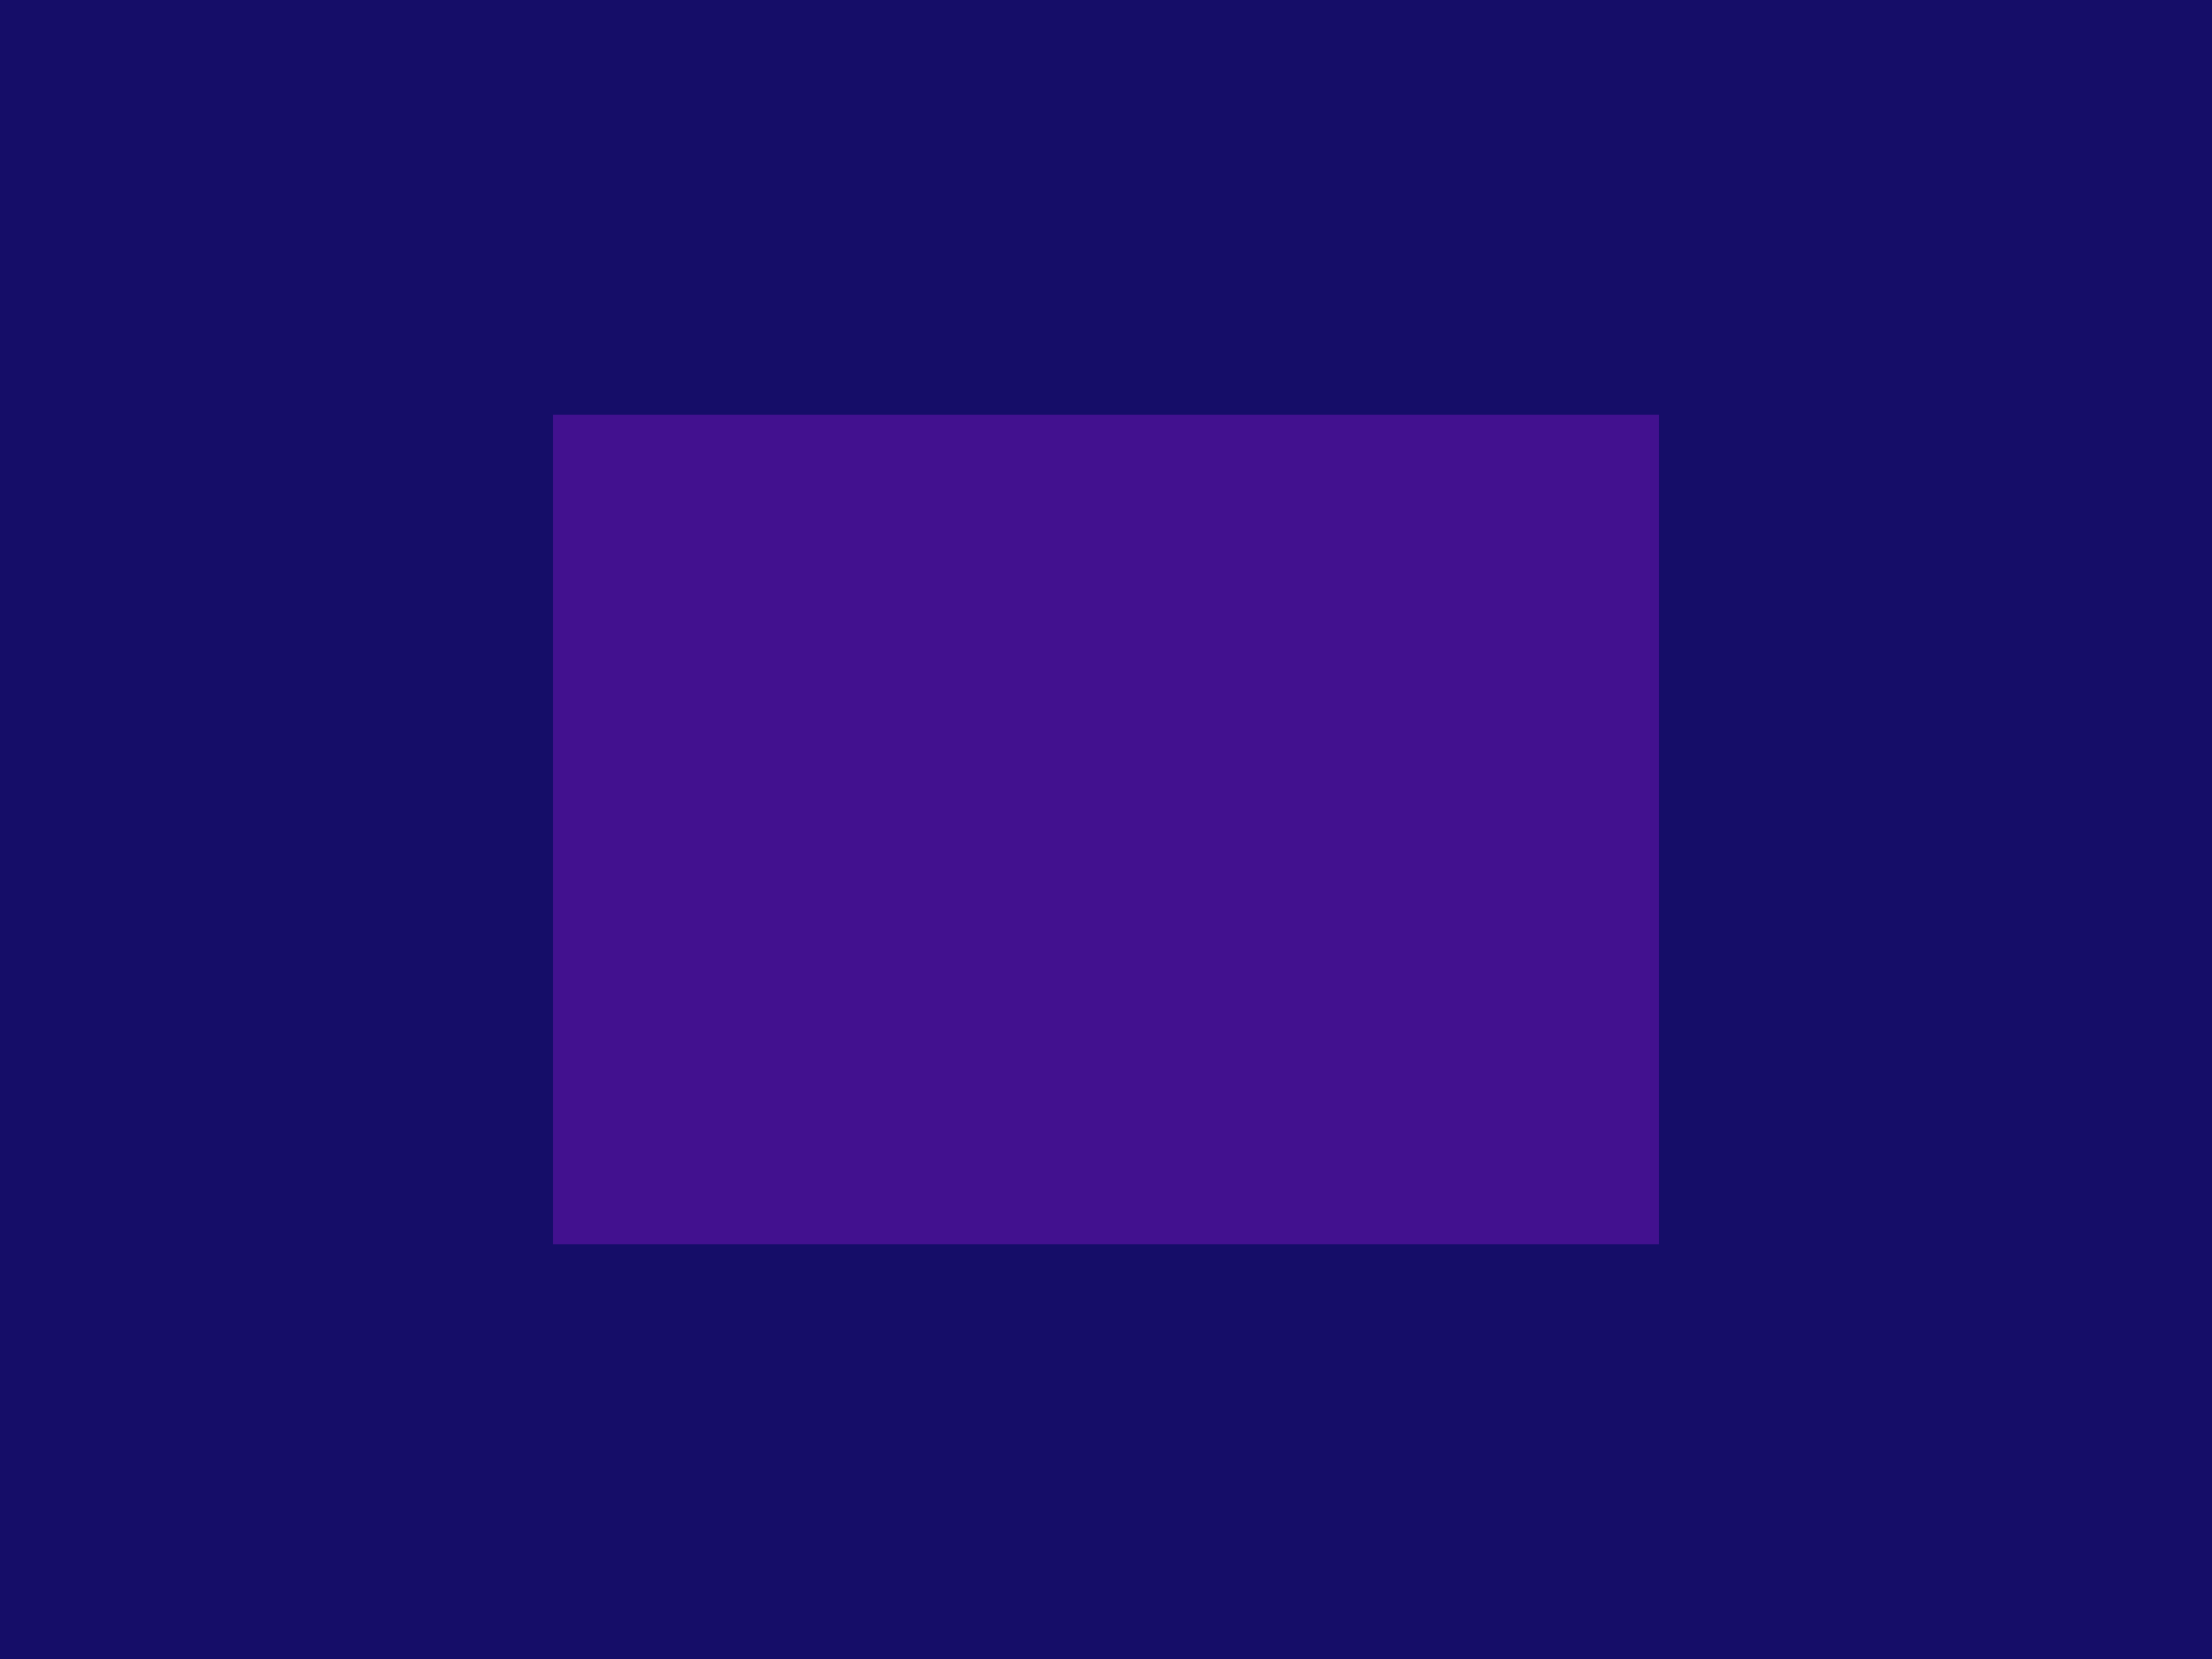
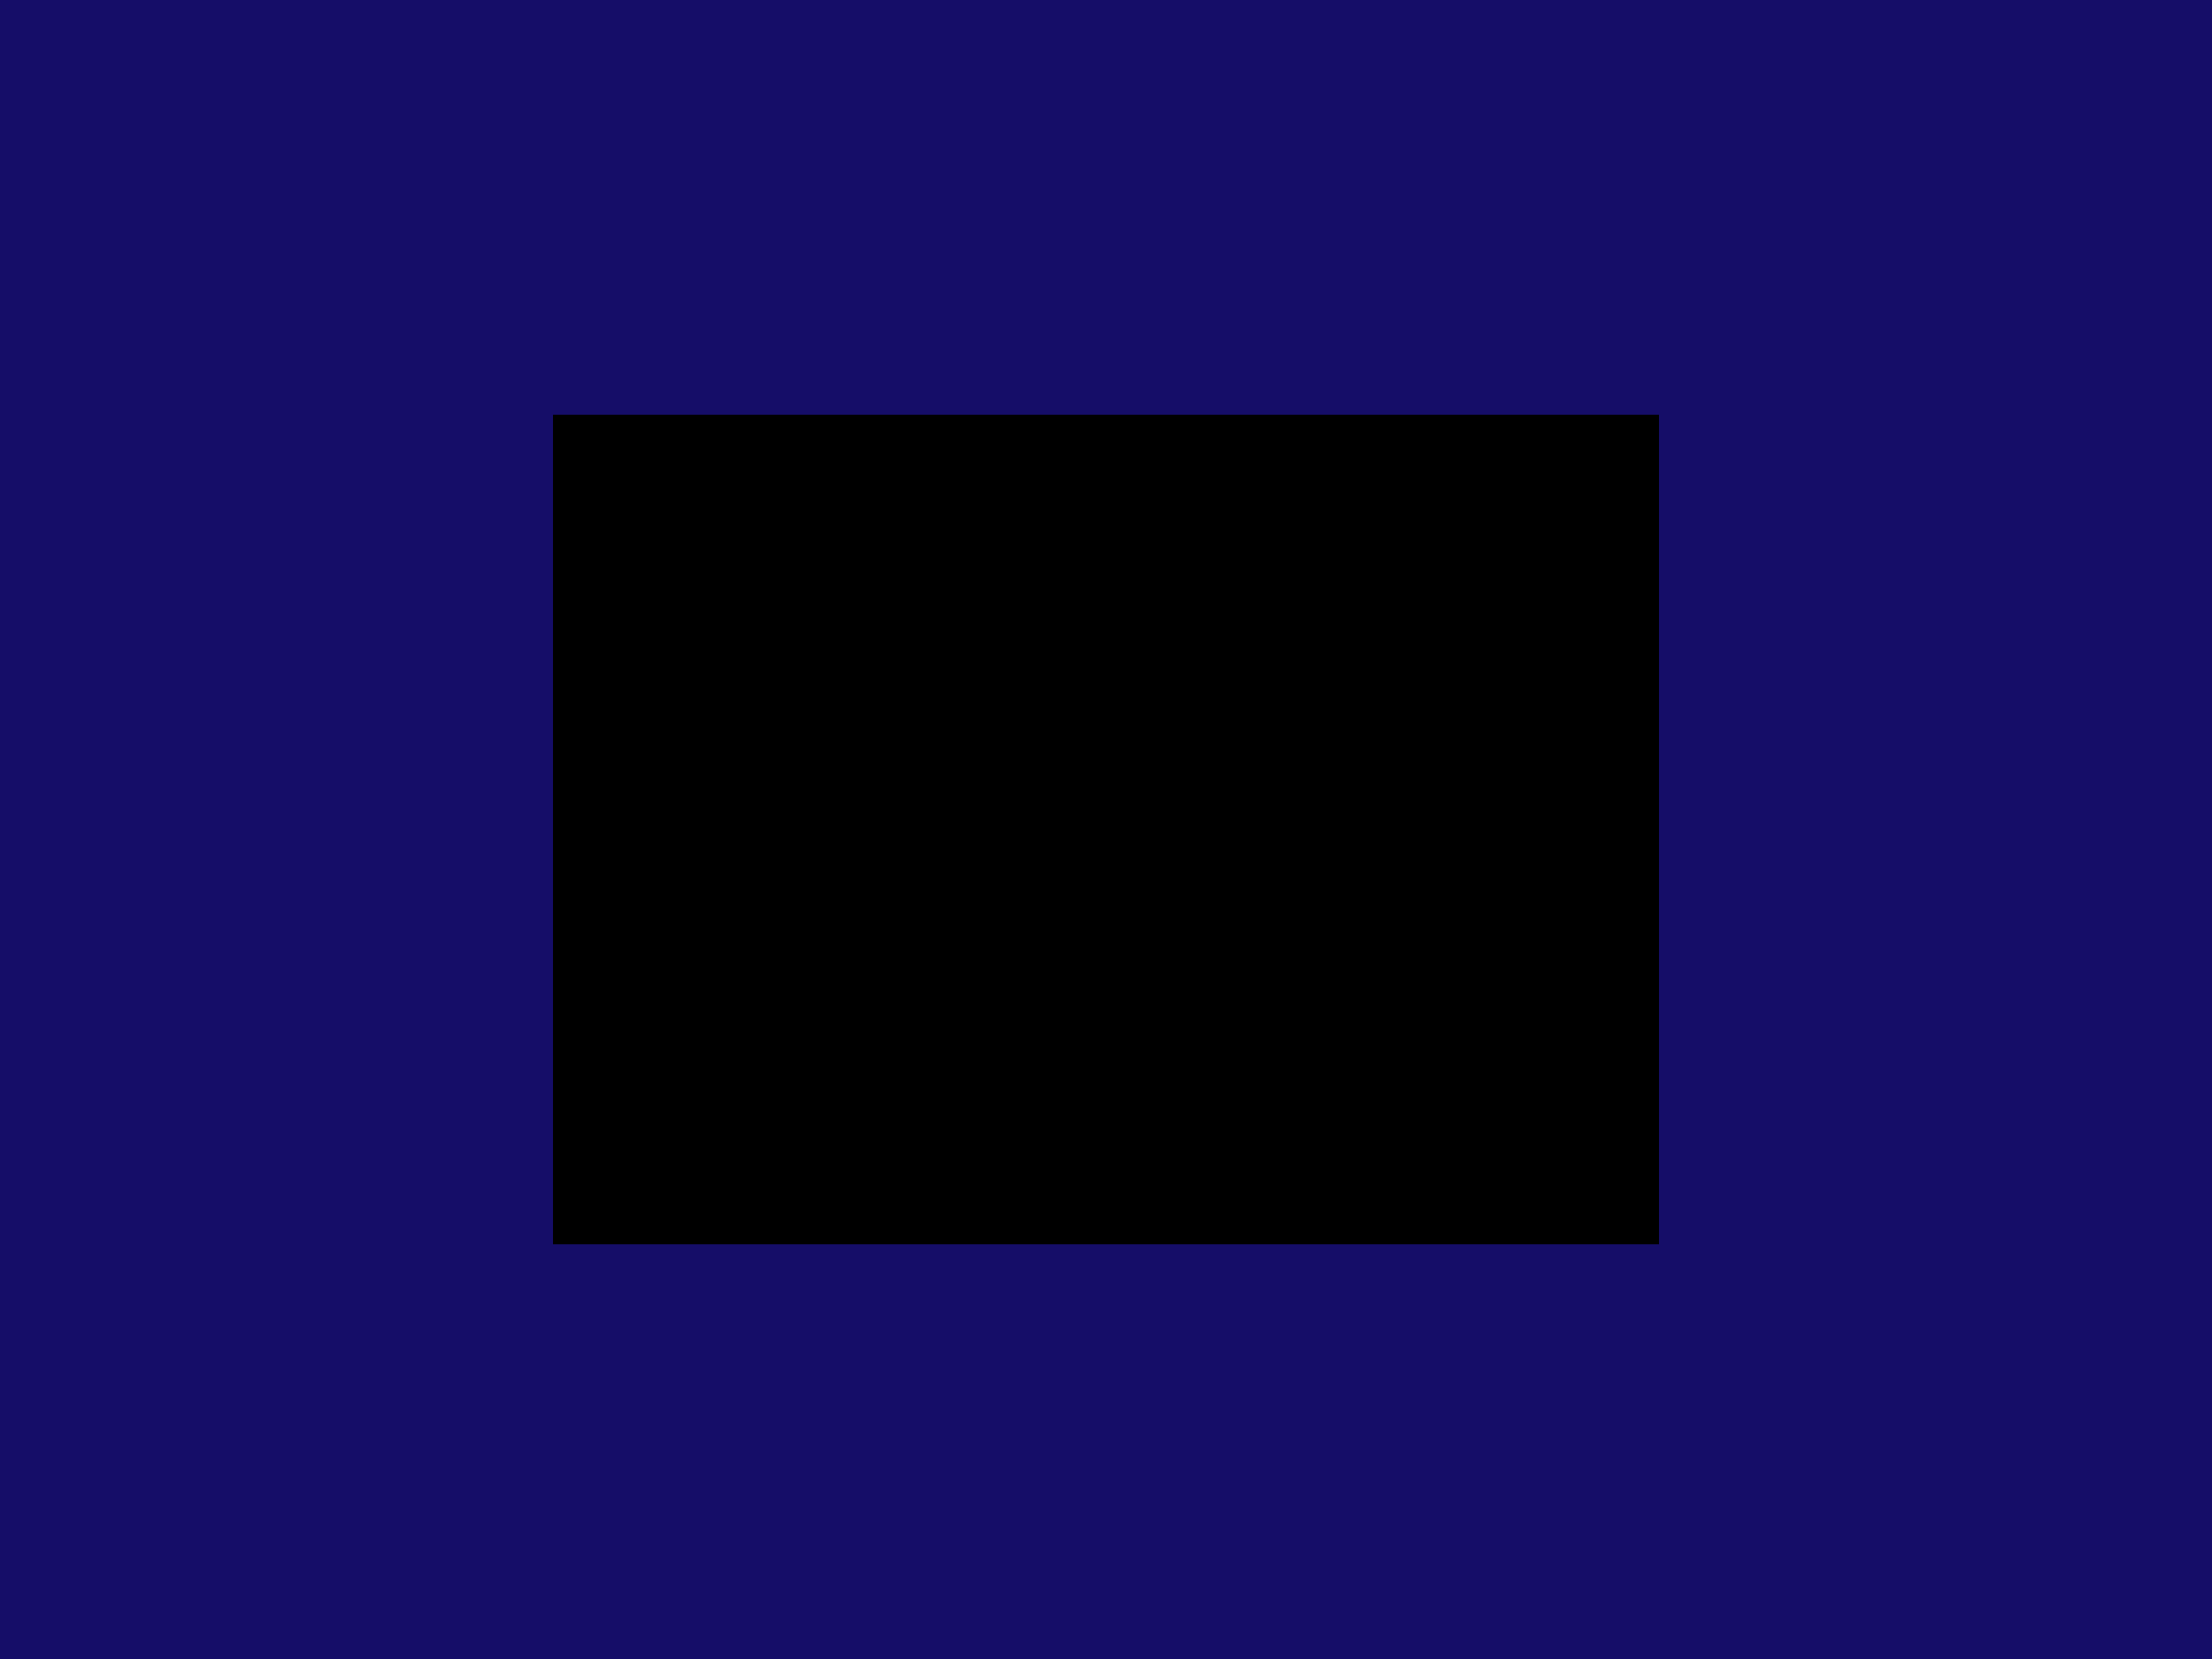
<svg xmlns="http://www.w3.org/2000/svg" width="672" height="504" viewBox="0 0 672 504" version="1.1" id="svg8">
  <defs id="defs2" />
  <rect style="fill:#150d68;fill-opacity:1;stroke:none;stroke-width:1;stroke-opacity:1" id="rect812-3" width="672" height="504" x="0" y="0" />
-   <rect style="fill:#42118f;fill-opacity:1;stroke:none;stroke-width:1;stroke-opacity:1" id="rect812" width="336" height="252" x="168" y="126" />
+   <rect style="fill:#000000;fill-opacity:1;stroke:none;stroke-width:1;stroke-opacity:1" id="rect812" width="336" height="252" x="168" y="126" />
</svg>
